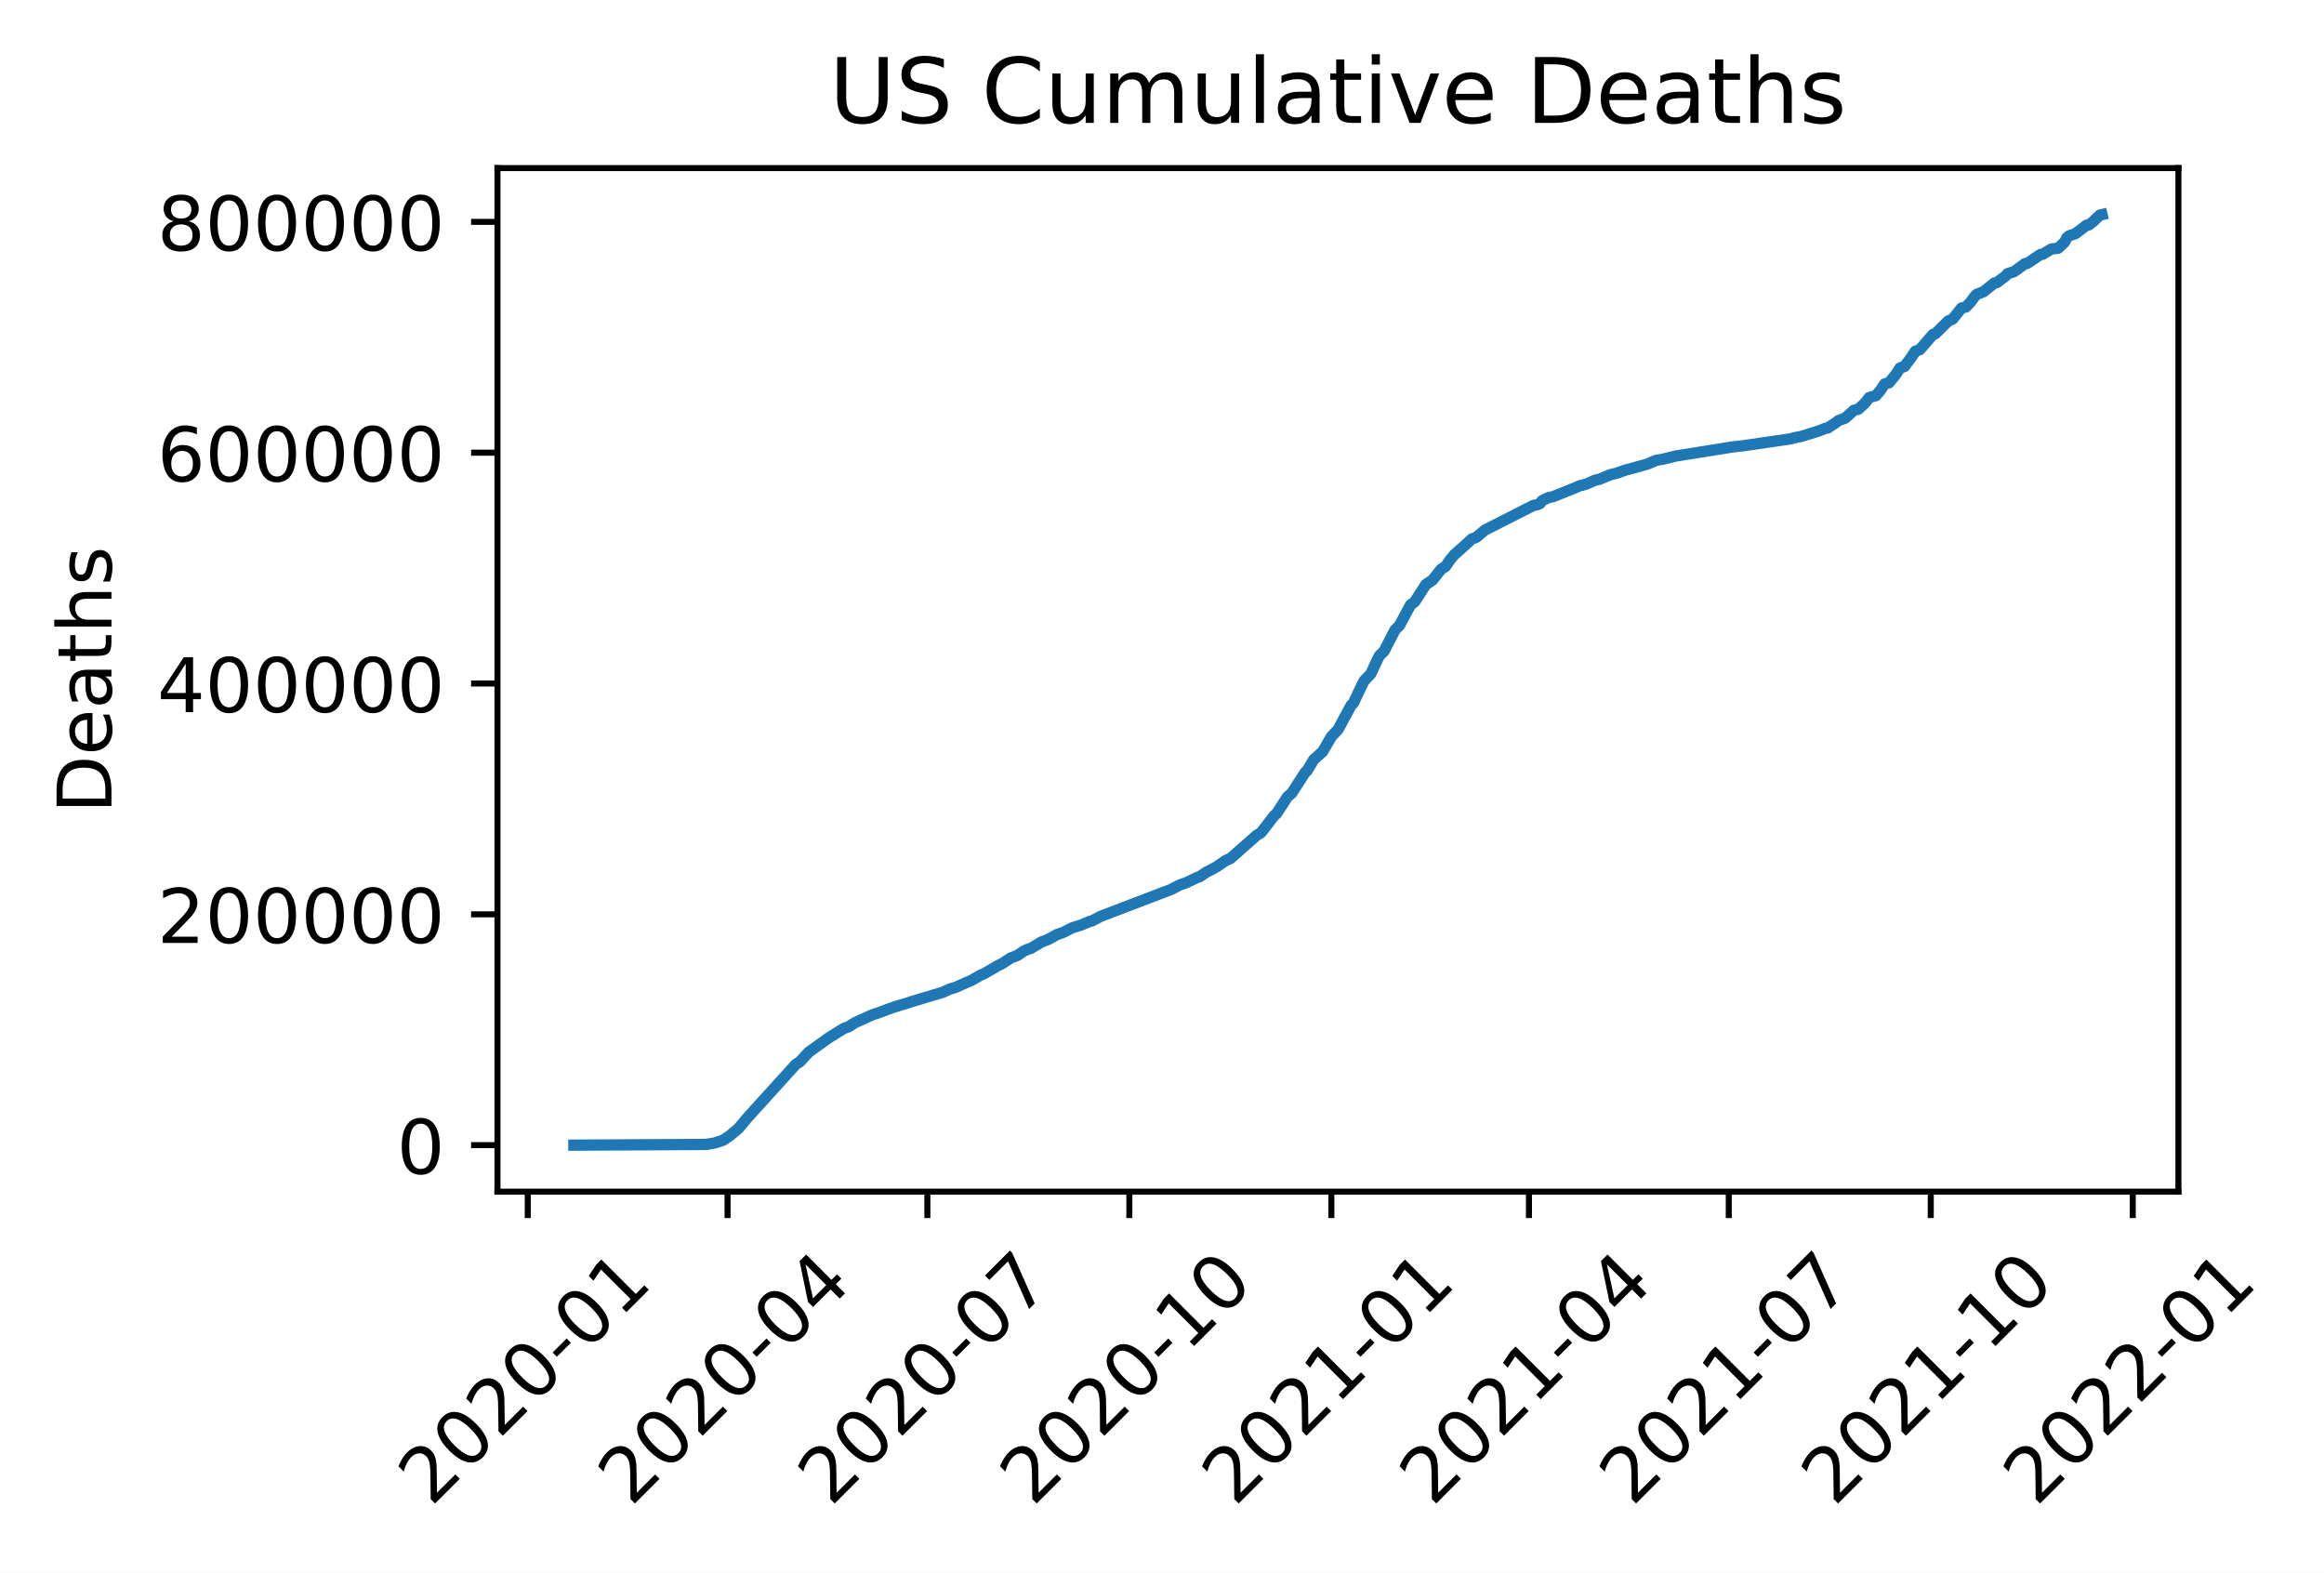
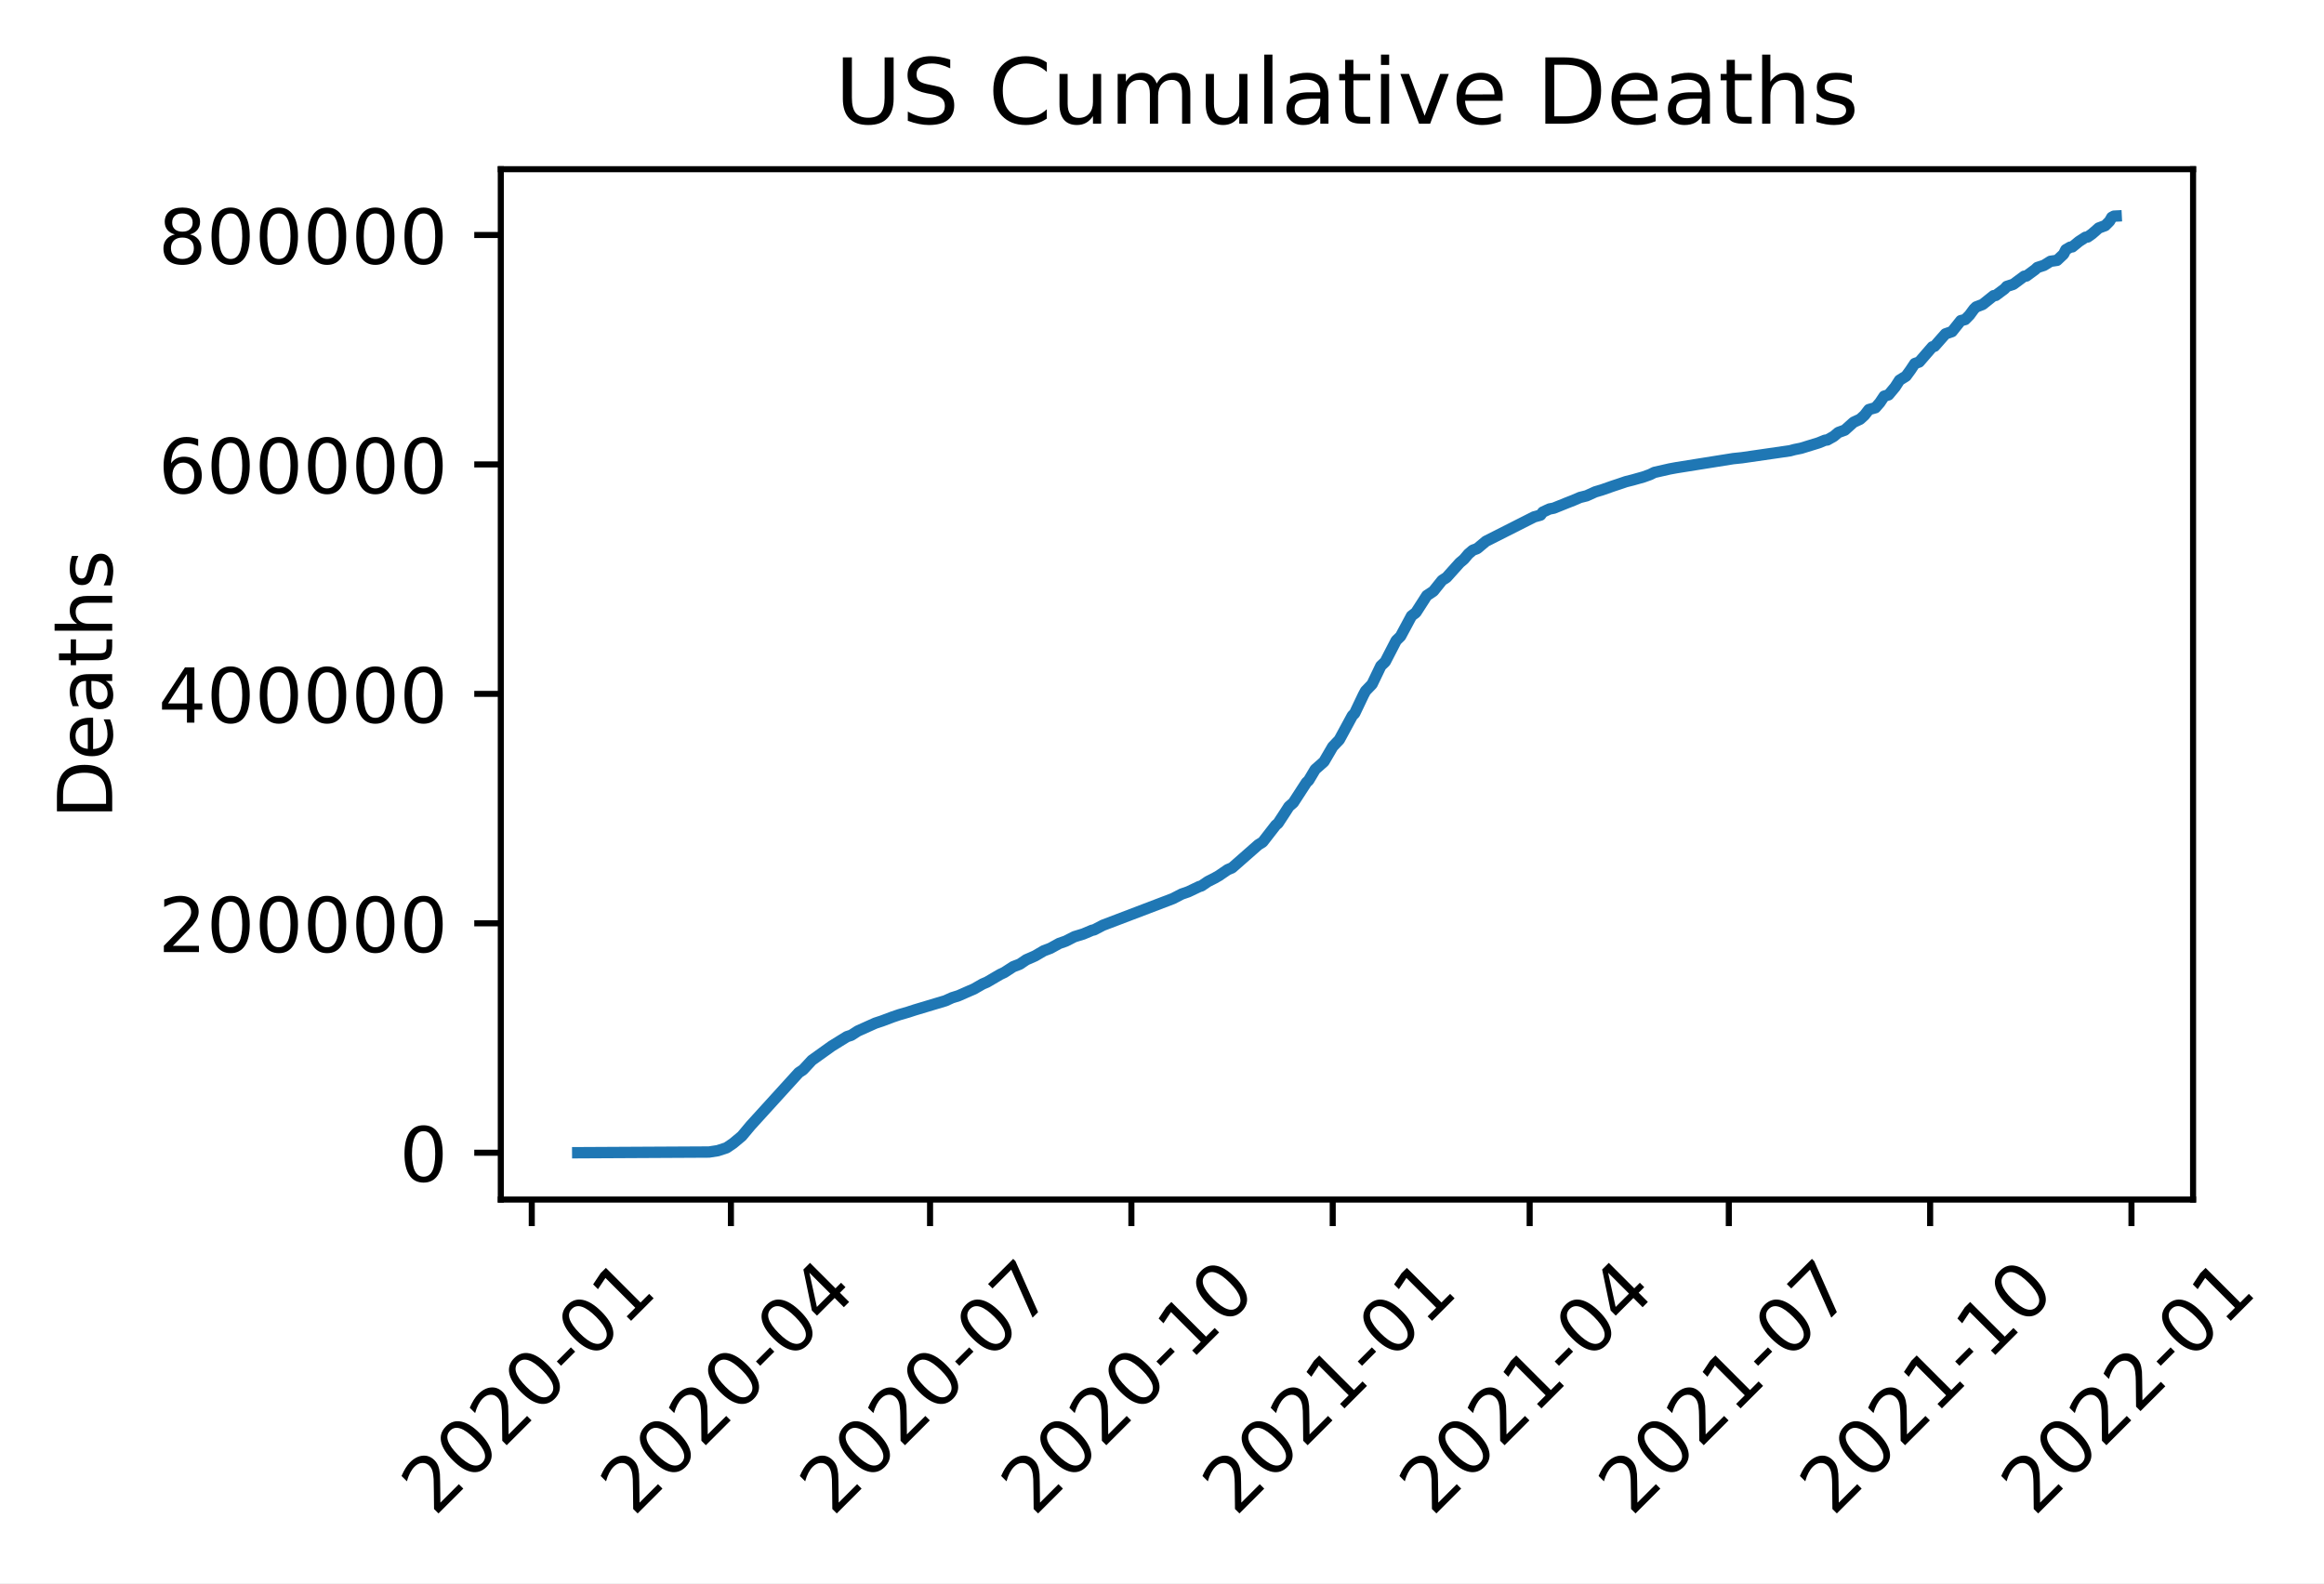
- <svg xmlns="http://www.w3.org/2000/svg" xmlns:xlink="http://www.w3.org/1999/xlink" height="208.807pt" version="1.1" viewBox="0 0 308.583 208.807" width="308.583pt">
+ <svg xmlns="http://www.w3.org/2000/svg" xmlns:xlink="http://www.w3.org/1999/xlink" height="208.807pt" version="1.1" viewBox="0 0 306.522 208.807" width="306.522pt">
  <defs>
    <style type="text/css">
*{stroke-linecap:butt;stroke-linejoin:round;}
  </style>
  </defs>
  <g id="figure_1">
    <g id="patch_1">
-       <path d="M 0 208.807  L 308.583 208.807  L 308.583 0  L 0 0  z " style="fill:#ffffff;" />
+       <path d="M 0 208.807  L 306.522 208.807  L 306.522 0  L 0 0  z " style="fill:#ffffff;" />
    </g>
    <g id="axes_1">
      <g id="patch_2">
        <path d="M 66.053 158.218  L 289.253 158.218  L 289.253 22.318  L 66.053 22.318  z " style="fill:#ffffff;" />
      </g>
      <g id="matplotlib.axis_1">
        <g id="xtick_1">
          <g id="line2d_1">
            <defs>
-               <path d="M 0 0  L 0 3.5  " id="mebdb336a98" style="stroke:#000000;stroke-width:0.8;" />
-             </defs>
-             <g>
-               <use style="stroke:#000000;stroke-width:0.8;" x="70.076" xlink:href="#mebdb336a98" y="158.218" />
+               <path d="M 0 0  L 0 3.5  " id="mbe4e0bd106" style="stroke:#000000;stroke-width:0.8;" />
+             </defs>
+             <g>
+               <use style="stroke:#000000;stroke-width:0.8;" x="70.137" xlink:href="#mbe4e0bd106" y="158.218" />
            </g>
          </g>
          <g id="text_1">
            <defs>
              <path d="M 19.188 8.297  L 53.609 8.297  L 53.609 0  L 7.328 0  L 7.328 8.297  Q 12.938 14.109 22.625 23.891  Q 32.328 33.688 34.812 36.531  Q 39.547 41.844 41.422 45.531  Q 43.312 49.219 43.312 52.781  Q 43.312 58.594 39.234 62.25  Q 35.156 65.922 28.609 65.922  Q 23.969 65.922 18.812 64.312  Q 13.672 62.703 7.812 59.422  L 7.812 69.391  Q 13.766 71.781 18.938 73  Q 24.125 74.219 28.422 74.219  Q 39.75 74.219 46.484 68.547  Q 53.219 62.891 53.219 53.422  Q 53.219 48.922 51.531 44.891  Q 49.859 40.875 45.406 35.406  Q 44.188 33.984 37.641 27.219  Q 31.109 20.453 19.188 8.297  z " id="DejaVuSans-50" />
              <path d="M 31.781 66.406  Q 24.172 66.406 20.328 58.906  Q 16.5 51.422 16.5 36.375  Q 16.5 21.391 20.328 13.891  Q 24.172 6.391 31.781 6.391  Q 39.453 6.391 43.281 13.891  Q 47.125 21.391 47.125 36.375  Q 47.125 51.422 43.281 58.906  Q 39.453 66.406 31.781 66.406  z M 31.781 74.219  Q 44.047 74.219 50.516 64.516  Q 56.984 54.828 56.984 36.375  Q 56.984 17.969 50.516 8.266  Q 44.047 -1.422 31.781 -1.422  Q 19.531 -1.422 13.062 8.266  Q 6.594 17.969 6.594 36.375  Q 6.594 54.828 13.062 64.516  Q 19.531 74.219 31.781 74.219  z " id="DejaVuSans-48" />
              <path d="M 4.891 31.391  L 31.203 31.391  L 31.203 23.391  L 4.891 23.391  z " id="DejaVuSans-45" />
              <path d="M 12.406 8.297  L 28.516 8.297  L 28.516 63.922  L 10.984 60.406  L 10.984 69.391  L 28.422 72.906  L 38.281 72.906  L 38.281 8.297  L 54.391 8.297  L 54.391 0  L 12.406 0  z " id="DejaVuSans-49" />
            </defs>
-             <g transform="translate(57.25504 200.1359)rotate(-45)scale(0.1 -0.1)">
+             <g transform="translate(57.316 200.1359)rotate(-45)scale(0.1 -0.1)">
              <use xlink:href="#DejaVuSans-50" />
              <use x="63.623" xlink:href="#DejaVuSans-48" />
              <use x="127.246" xlink:href="#DejaVuSans-50" />
              <use x="190.869" xlink:href="#DejaVuSans-48" />
              <use x="254.492" xlink:href="#DejaVuSans-45" />
              <use x="290.576" xlink:href="#DejaVuSans-48" />
              <use x="354.199" xlink:href="#DejaVuSans-49" />
            </g>
          </g>
        </g>
        <g id="xtick_2">
          <g id="line2d_2">
            <g>
-               <use style="stroke:#000000;stroke-width:0.8;" x="96.606" xlink:href="#mebdb336a98" y="158.218" />
+               <use style="stroke:#000000;stroke-width:0.8;" x="96.403" xlink:href="#mbe4e0bd106" y="158.218" />
            </g>
          </g>
          <g id="text_2">
            <defs>
              <path d="M 37.797 64.312  L 12.891 25.391  L 37.797 25.391  z M 35.203 72.906  L 47.609 72.906  L 47.609 25.391  L 58.016 25.391  L 58.016 17.188  L 47.609 17.188  L 47.609 0  L 37.797 0  L 37.797 17.188  L 4.891 17.188  L 4.891 26.703  z " id="DejaVuSans-52" />
            </defs>
-             <g transform="translate(83.78482 200.1359)rotate(-45)scale(0.1 -0.1)">
+             <g transform="translate(83.58162 200.1359)rotate(-45)scale(0.1 -0.1)">
              <use xlink:href="#DejaVuSans-50" />
              <use x="63.623" xlink:href="#DejaVuSans-48" />
              <use x="127.246" xlink:href="#DejaVuSans-50" />
              <use x="190.869" xlink:href="#DejaVuSans-48" />
              <use x="254.492" xlink:href="#DejaVuSans-45" />
              <use x="290.576" xlink:href="#DejaVuSans-48" />
              <use x="354.199" xlink:href="#DejaVuSans-52" />
            </g>
          </g>
        </g>
        <g id="xtick_3">
          <g id="line2d_3">
            <g>
-               <use style="stroke:#000000;stroke-width:0.8;" x="123.136" xlink:href="#mebdb336a98" y="158.218" />
+               <use style="stroke:#000000;stroke-width:0.8;" x="122.669" xlink:href="#mbe4e0bd106" y="158.218" />
            </g>
          </g>
          <g id="text_3">
            <defs>
              <path d="M 8.203 72.906  L 55.078 72.906  L 55.078 68.703  L 28.609 0  L 18.312 0  L 43.219 64.594  L 8.203 64.594  z " id="DejaVuSans-55" />
            </defs>
-             <g transform="translate(110.3146 200.1359)rotate(-45)scale(0.1 -0.1)">
+             <g transform="translate(109.8472 200.1359)rotate(-45)scale(0.1 -0.1)">
              <use xlink:href="#DejaVuSans-50" />
              <use x="63.623" xlink:href="#DejaVuSans-48" />
              <use x="127.246" xlink:href="#DejaVuSans-50" />
              <use x="190.869" xlink:href="#DejaVuSans-48" />
              <use x="254.492" xlink:href="#DejaVuSans-45" />
              <use x="290.576" xlink:href="#DejaVuSans-48" />
              <use x="354.199" xlink:href="#DejaVuSans-55" />
            </g>
          </g>
        </g>
        <g id="xtick_4">
          <g id="line2d_4">
            <g>
-               <use style="stroke:#000000;stroke-width:0.8;" x="149.957" xlink:href="#mebdb336a98" y="158.218" />
+               <use style="stroke:#000000;stroke-width:0.8;" x="149.223" xlink:href="#mbe4e0bd106" y="158.218" />
            </g>
          </g>
          <g id="text_4">
-             <g transform="translate(137.1359 200.1359)rotate(-45)scale(0.1 -0.1)">
+             <g transform="translate(136.4015 200.1359)rotate(-45)scale(0.1 -0.1)">
              <use xlink:href="#DejaVuSans-50" />
              <use x="63.623" xlink:href="#DejaVuSans-48" />
              <use x="127.246" xlink:href="#DejaVuSans-50" />
              <use x="190.869" xlink:href="#DejaVuSans-48" />
              <use x="254.492" xlink:href="#DejaVuSans-45" />
              <use x="290.576" xlink:href="#DejaVuSans-49" />
              <use x="354.199" xlink:href="#DejaVuSans-48" />
            </g>
          </g>
        </g>
        <g id="xtick_5">
          <g id="line2d_5">
            <g>
-               <use style="stroke:#000000;stroke-width:0.8;" x="176.779" xlink:href="#mebdb336a98" y="158.218" />
+               <use style="stroke:#000000;stroke-width:0.8;" x="175.777" xlink:href="#mbe4e0bd106" y="158.218" />
            </g>
          </g>
          <g id="text_5">
-             <g transform="translate(163.9572 200.1359)rotate(-45)scale(0.1 -0.1)">
+             <g transform="translate(162.9557 200.1359)rotate(-45)scale(0.1 -0.1)">
              <use xlink:href="#DejaVuSans-50" />
              <use x="63.623" xlink:href="#DejaVuSans-48" />
              <use x="127.246" xlink:href="#DejaVuSans-50" />
              <use x="190.869" xlink:href="#DejaVuSans-49" />
              <use x="254.492" xlink:href="#DejaVuSans-45" />
              <use x="290.576" xlink:href="#DejaVuSans-48" />
              <use x="354.199" xlink:href="#DejaVuSans-49" />
            </g>
          </g>
        </g>
        <g id="xtick_6">
          <g id="line2d_6">
            <g>
-               <use style="stroke:#000000;stroke-width:0.8;" x="203.017" xlink:href="#mebdb336a98" y="158.218" />
+               <use style="stroke:#000000;stroke-width:0.8;" x="201.754" xlink:href="#mbe4e0bd106" y="158.218" />
            </g>
          </g>
          <g id="text_6">
-             <g transform="translate(190.1955 200.1359)rotate(-45)scale(0.1 -0.1)">
+             <g transform="translate(188.9327 200.1359)rotate(-45)scale(0.1 -0.1)">
              <use xlink:href="#DejaVuSans-50" />
              <use x="63.623" xlink:href="#DejaVuSans-48" />
              <use x="127.246" xlink:href="#DejaVuSans-50" />
              <use x="190.869" xlink:href="#DejaVuSans-49" />
              <use x="254.492" xlink:href="#DejaVuSans-45" />
              <use x="290.576" xlink:href="#DejaVuSans-48" />
              <use x="354.199" xlink:href="#DejaVuSans-52" />
            </g>
          </g>
        </g>
        <g id="xtick_7">
          <g id="line2d_7">
            <g>
-               <use style="stroke:#000000;stroke-width:0.8;" x="229.547" xlink:href="#mebdb336a98" y="158.218" />
+               <use style="stroke:#000000;stroke-width:0.8;" x="228.02" xlink:href="#mbe4e0bd106" y="158.218" />
            </g>
          </g>
          <g id="text_7">
-             <g transform="translate(216.7253 200.1359)rotate(-45)scale(0.1 -0.1)">
+             <g transform="translate(215.1983 200.1359)rotate(-45)scale(0.1 -0.1)">
              <use xlink:href="#DejaVuSans-50" />
              <use x="63.623" xlink:href="#DejaVuSans-48" />
              <use x="127.246" xlink:href="#DejaVuSans-50" />
              <use x="190.869" xlink:href="#DejaVuSans-49" />
              <use x="254.492" xlink:href="#DejaVuSans-45" />
              <use x="290.576" xlink:href="#DejaVuSans-48" />
              <use x="354.199" xlink:href="#DejaVuSans-55" />
            </g>
          </g>
        </g>
        <g id="xtick_8">
          <g id="line2d_8">
            <g>
-               <use style="stroke:#000000;stroke-width:0.8;" x="256.368" xlink:href="#mebdb336a98" y="158.218" />
+               <use style="stroke:#000000;stroke-width:0.8;" x="254.574" xlink:href="#mbe4e0bd106" y="158.218" />
            </g>
          </g>
          <g id="text_8">
-             <g transform="translate(243.5466 200.1359)rotate(-45)scale(0.1 -0.1)">
+             <g transform="translate(241.7526 200.1359)rotate(-45)scale(0.1 -0.1)">
              <use xlink:href="#DejaVuSans-50" />
              <use x="63.623" xlink:href="#DejaVuSans-48" />
              <use x="127.246" xlink:href="#DejaVuSans-50" />
              <use x="190.869" xlink:href="#DejaVuSans-49" />
              <use x="254.492" xlink:href="#DejaVuSans-45" />
              <use x="290.576" xlink:href="#DejaVuSans-49" />
              <use x="354.199" xlink:href="#DejaVuSans-48" />
            </g>
          </g>
        </g>
        <g id="xtick_9">
          <g id="line2d_9">
            <g>
-               <use style="stroke:#000000;stroke-width:0.8;" x="283.189" xlink:href="#mebdb336a98" y="158.218" />
+               <use style="stroke:#000000;stroke-width:0.8;" x="281.128" xlink:href="#mbe4e0bd106" y="158.218" />
            </g>
          </g>
          <g id="text_9">
-             <g transform="translate(270.3679 200.1359)rotate(-45)scale(0.1 -0.1)">
+             <g transform="translate(268.3068 200.1359)rotate(-45)scale(0.1 -0.1)">
              <use xlink:href="#DejaVuSans-50" />
              <use x="63.623" xlink:href="#DejaVuSans-48" />
              <use x="127.246" xlink:href="#DejaVuSans-50" />
              <use x="190.869" xlink:href="#DejaVuSans-50" />
              <use x="254.492" xlink:href="#DejaVuSans-45" />
              <use x="290.576" xlink:href="#DejaVuSans-48" />
              <use x="354.199" xlink:href="#DejaVuSans-49" />
            </g>
          </g>
        </g>
      </g>
      <g id="matplotlib.axis_2">
        <g id="ytick_1">
          <g id="line2d_10">
            <defs>
-               <path d="M 0 0  L -3.5 0  " id="mf134a1a34e" style="stroke:#000000;stroke-width:0.8;" />
-             </defs>
-             <g>
-               <use style="stroke:#000000;stroke-width:0.8;" x="66.053" xlink:href="#mf134a1a34e" y="152.041" />
+               <path d="M 0 0  L -3.5 0  " id="m2cb1193e75" style="stroke:#000000;stroke-width:0.8;" />
+             </defs>
+             <g>
+               <use style="stroke:#000000;stroke-width:0.8;" x="66.053" xlink:href="#m2cb1193e75" y="152.041" />
            </g>
          </g>
          <g id="text_10">
            <g transform="translate(52.69062 155.8402)scale(0.1 -0.1)">
              <use xlink:href="#DejaVuSans-48" />
            </g>
          </g>
        </g>
        <g id="ytick_2">
          <g id="line2d_11">
            <g>
-               <use style="stroke:#000000;stroke-width:0.8;" x="66.053" xlink:href="#mf134a1a34e" y="121.395" />
+               <use style="stroke:#000000;stroke-width:0.8;" x="66.053" xlink:href="#m2cb1193e75" y="121.78" />
            </g>
          </g>
          <g id="text_11">
-             <g transform="translate(20.87813 125.1941)scale(0.1 -0.1)">
+             <g transform="translate(20.87813 125.5792)scale(0.1 -0.1)">
              <use xlink:href="#DejaVuSans-50" />
              <use x="63.623" xlink:href="#DejaVuSans-48" />
              <use x="127.246" xlink:href="#DejaVuSans-48" />
              <use x="190.869" xlink:href="#DejaVuSans-48" />
              <use x="254.492" xlink:href="#DejaVuSans-48" />
              <use x="318.115" xlink:href="#DejaVuSans-48" />
            </g>
          </g>
        </g>
        <g id="ytick_3">
          <g id="line2d_12">
            <g>
-               <use style="stroke:#000000;stroke-width:0.8;" x="66.053" xlink:href="#mf134a1a34e" y="90.749" />
+               <use style="stroke:#000000;stroke-width:0.8;" x="66.053" xlink:href="#m2cb1193e75" y="91.519" />
            </g>
          </g>
          <g id="text_12">
-             <g transform="translate(20.87813 94.54803)scale(0.1 -0.1)">
+             <g transform="translate(20.87813 95.31818)scale(0.1 -0.1)">
              <use xlink:href="#DejaVuSans-52" />
              <use x="63.623" xlink:href="#DejaVuSans-48" />
              <use x="127.246" xlink:href="#DejaVuSans-48" />
              <use x="190.869" xlink:href="#DejaVuSans-48" />
              <use x="254.492" xlink:href="#DejaVuSans-48" />
              <use x="318.115" xlink:href="#DejaVuSans-48" />
            </g>
          </g>
        </g>
        <g id="ytick_4">
          <g id="line2d_13">
            <g>
-               <use style="stroke:#000000;stroke-width:0.8;" x="66.053" xlink:href="#mf134a1a34e" y="60.103" />
+               <use style="stroke:#000000;stroke-width:0.8;" x="66.053" xlink:href="#m2cb1193e75" y="61.258" />
            </g>
          </g>
          <g id="text_13">
            <defs>
              <path d="M 33.016 40.375  Q 26.375 40.375 22.484 35.828  Q 18.609 31.297 18.609 23.391  Q 18.609 15.531 22.484 10.953  Q 26.375 6.391 33.016 6.391  Q 39.656 6.391 43.531 10.953  Q 47.406 15.531 47.406 23.391  Q 47.406 31.297 43.531 35.828  Q 39.656 40.375 33.016 40.375  z M 52.594 71.297  L 52.594 62.312  Q 48.875 64.062 45.094 64.984  Q 41.312 65.922 37.594 65.922  Q 27.828 65.922 22.672 59.328  Q 17.531 52.734 16.797 39.406  Q 19.672 43.656 24.016 45.922  Q 28.375 48.188 33.594 48.188  Q 44.578 48.188 50.953 41.516  Q 57.328 34.859 57.328 23.391  Q 57.328 12.156 50.688 5.359  Q 44.047 -1.422 33.016 -1.422  Q 20.359 -1.422 13.672 8.266  Q 6.984 17.969 6.984 36.375  Q 6.984 53.656 15.188 63.938  Q 23.391 74.219 37.203 74.219  Q 40.922 74.219 44.703 73.484  Q 48.484 72.75 52.594 71.297  z " id="DejaVuSans-54" />
            </defs>
-             <g transform="translate(20.87813 63.90193)scale(0.1 -0.1)">
+             <g transform="translate(20.87813 65.05716)scale(0.1 -0.1)">
              <use xlink:href="#DejaVuSans-54" />
              <use x="63.623" xlink:href="#DejaVuSans-48" />
              <use x="127.246" xlink:href="#DejaVuSans-48" />
              <use x="190.869" xlink:href="#DejaVuSans-48" />
              <use x="254.492" xlink:href="#DejaVuSans-48" />
              <use x="318.115" xlink:href="#DejaVuSans-48" />
            </g>
          </g>
        </g>
        <g id="ytick_5">
          <g id="line2d_14">
            <g>
-               <use style="stroke:#000000;stroke-width:0.8;" x="66.053" xlink:href="#mf134a1a34e" y="29.457" />
+               <use style="stroke:#000000;stroke-width:0.8;" x="66.053" xlink:href="#m2cb1193e75" y="30.997" />
            </g>
          </g>
          <g id="text_14">
            <defs>
              <path d="M 31.781 34.625  Q 24.75 34.625 20.719 30.859  Q 16.703 27.094 16.703 20.516  Q 16.703 13.922 20.719 10.156  Q 24.75 6.391 31.781 6.391  Q 38.812 6.391 42.859 10.172  Q 46.922 13.969 46.922 20.516  Q 46.922 27.094 42.891 30.859  Q 38.875 34.625 31.781 34.625  z M 21.922 38.812  Q 15.578 40.375 12.031 44.719  Q 8.5 49.078 8.5 55.328  Q 8.5 64.062 14.719 69.141  Q 20.953 74.219 31.781 74.219  Q 42.672 74.219 48.875 69.141  Q 55.078 64.062 55.078 55.328  Q 55.078 49.078 51.531 44.719  Q 48 40.375 41.703 38.812  Q 48.828 37.156 52.797 32.312  Q 56.781 27.484 56.781 20.516  Q 56.781 9.906 50.312 4.234  Q 43.844 -1.422 31.781 -1.422  Q 19.734 -1.422 13.25 4.234  Q 6.781 9.906 6.781 20.516  Q 6.781 27.484 10.781 32.312  Q 14.797 37.156 21.922 38.812  z M 18.312 54.391  Q 18.312 48.734 21.844 45.562  Q 25.391 42.391 31.781 42.391  Q 38.141 42.391 41.719 45.562  Q 45.312 48.734 45.312 54.391  Q 45.312 60.062 41.719 63.234  Q 38.141 66.406 31.781 66.406  Q 25.391 66.406 21.844 63.234  Q 18.312 60.062 18.312 54.391  z " id="DejaVuSans-56" />
            </defs>
-             <g transform="translate(20.87813 33.25583)scale(0.1 -0.1)">
+             <g transform="translate(20.87813 34.79614)scale(0.1 -0.1)">
              <use xlink:href="#DejaVuSans-56" />
              <use x="63.623" xlink:href="#DejaVuSans-48" />
              <use x="127.246" xlink:href="#DejaVuSans-48" />
              <use x="190.869" xlink:href="#DejaVuSans-48" />
              <use x="254.492" xlink:href="#DejaVuSans-48" />
              <use x="318.115" xlink:href="#DejaVuSans-48" />
            </g>
          </g>
        </g>
        <g id="text_15">
          <defs>
            <path d="M 19.672 64.797  L 19.672 8.109  L 31.594 8.109  Q 46.688 8.109 53.688 14.938  Q 60.688 21.781 60.688 36.531  Q 60.688 51.172 53.688 57.984  Q 46.688 64.797 31.594 64.797  z M 9.812 72.906  L 30.078 72.906  Q 51.266 72.906 61.172 64.094  Q 71.094 55.281 71.094 36.531  Q 71.094 17.672 61.125 8.828  Q 51.172 0 30.078 0  L 9.812 0  z " id="DejaVuSans-68" />
            <path d="M 56.203 29.594  L 56.203 25.203  L 14.891 25.203  Q 15.484 15.922 20.484 11.062  Q 25.484 6.203 34.422 6.203  Q 39.594 6.203 44.453 7.469  Q 49.312 8.734 54.109 11.281  L 54.109 2.781  Q 49.266 0.734 44.188 -0.344  Q 39.109 -1.422 33.891 -1.422  Q 20.797 -1.422 13.156 6.188  Q 5.516 13.812 5.516 26.812  Q 5.516 40.234 12.766 48.109  Q 20.016 56 32.328 56  Q 43.359 56 49.781 48.891  Q 56.203 41.797 56.203 29.594  z M 47.219 32.234  Q 47.125 39.594 43.094 43.984  Q 39.062 48.391 32.422 48.391  Q 24.906 48.391 20.391 44.141  Q 15.875 39.891 15.188 32.172  z " id="DejaVuSans-101" />
            <path d="M 34.281 27.484  Q 23.391 27.484 19.188 25  Q 14.984 22.516 14.984 16.5  Q 14.984 11.719 18.141 8.906  Q 21.297 6.109 26.703 6.109  Q 34.188 6.109 38.703 11.406  Q 43.219 16.703 43.219 25.484  L 43.219 27.484  z M 52.203 31.203  L 52.203 0  L 43.219 0  L 43.219 8.297  Q 40.141 3.328 35.547 0.953  Q 30.953 -1.422 24.312 -1.422  Q 15.922 -1.422 10.953 3.297  Q 6 8.016 6 15.922  Q 6 25.141 12.172 29.828  Q 18.359 34.516 30.609 34.516  L 43.219 34.516  L 43.219 35.406  Q 43.219 41.609 39.141 45  Q 35.062 48.391 27.688 48.391  Q 23 48.391 18.547 47.266  Q 14.109 46.141 10.016 43.891  L 10.016 52.203  Q 14.938 54.109 19.578 55.047  Q 24.219 56 28.609 56  Q 40.484 56 46.344 49.844  Q 52.203 43.703 52.203 31.203  z " id="DejaVuSans-97" />
            <path d="M 18.312 70.219  L 18.312 54.688  L 36.812 54.688  L 36.812 47.703  L 18.312 47.703  L 18.312 18.016  Q 18.312 11.328 20.141 9.422  Q 21.969 7.516 27.594 7.516  L 36.812 7.516  L 36.812 0  L 27.594 0  Q 17.188 0 13.234 3.875  Q 9.281 7.766 9.281 18.016  L 9.281 47.703  L 2.688 47.703  L 2.688 54.688  L 9.281 54.688  L 9.281 70.219  z " id="DejaVuSans-116" />
            <path d="M 54.891 33.016  L 54.891 0  L 45.906 0  L 45.906 32.719  Q 45.906 40.484 42.875 44.328  Q 39.844 48.188 33.797 48.188  Q 26.516 48.188 22.312 43.547  Q 18.109 38.922 18.109 30.906  L 18.109 0  L 9.078 0  L 9.078 75.984  L 18.109 75.984  L 18.109 46.188  Q 21.344 51.125 25.703 53.562  Q 30.078 56 35.797 56  Q 45.219 56 50.047 50.172  Q 54.891 44.344 54.891 33.016  z " id="DejaVuSans-104" />
            <path d="M 44.281 53.078  L 44.281 44.578  Q 40.484 46.531 36.375 47.5  Q 32.281 48.484 27.875 48.484  Q 21.188 48.484 17.844 46.438  Q 14.5 44.391 14.5 40.281  Q 14.5 37.156 16.891 35.375  Q 19.281 33.594 26.516 31.984  L 29.594 31.297  Q 39.156 29.25 43.188 25.516  Q 47.219 21.781 47.219 15.094  Q 47.219 7.469 41.188 3.016  Q 35.156 -1.422 24.609 -1.422  Q 20.219 -1.422 15.453 -0.562  Q 10.688 0.297 5.422 2  L 5.422 11.281  Q 10.406 8.688 15.234 7.391  Q 20.062 6.109 24.812 6.109  Q 31.156 6.109 34.562 8.281  Q 37.984 10.453 37.984 14.406  Q 37.984 18.062 35.516 20.016  Q 33.062 21.969 24.703 23.781  L 21.578 24.516  Q 13.234 26.266 9.516 29.906  Q 5.812 33.547 5.812 39.891  Q 5.812 47.609 11.281 51.797  Q 16.75 56 26.812 56  Q 31.781 56 36.172 55.266  Q 40.578 54.547 44.281 53.078  z " id="DejaVuSans-115" />
          </defs>
          <g transform="translate(14.79844 107.9923)rotate(-90)scale(0.1 -0.1)">
            <use xlink:href="#DejaVuSans-68" />
            <use x="77.002" xlink:href="#DejaVuSans-101" />
            <use x="138.525" xlink:href="#DejaVuSans-97" />
            <use x="199.805" xlink:href="#DejaVuSans-116" />
            <use x="239.014" xlink:href="#DejaVuSans-104" />
            <use x="302.393" xlink:href="#DejaVuSans-115" />
          </g>
        </g>
      </g>
      <g id="line2d_15">
-         <path clip-path="url(#p93804c38f4)" d="M 76.199 152.041  L 93.691 151.949  L 94.857 151.768  L 96.023 151.385  L 96.898 150.793  L 98.064 149.816  L 99.23 148.417  L 105.644 141.345  L 106.227 140.952  L 107.393 139.692  L 110.017 137.807  L 112.058 136.539  L 112.641 136.347  L 113.515 135.783  L 115.847 134.732  L 116.722 134.444  L 118.18 133.895  L 119.054 133.598  L 120.221 133.259  L 121.095 132.972  L 125.177 131.745  L 126.051 131.346  L 126.926 131.07  L 128.384 130.426  L 128.967 130.177  L 130.133 129.507  L 130.716 129.257  L 132.465 128.228  L 133.048 127.95  L 134.214 127.189  L 135.089 126.854  L 135.963 126.263  L 136.547 126.009  L 136.838 125.937  L 138.296 125.064  L 139.17 124.732  L 140.337 124.086  L 141.211 123.779  L 142.377 123.184  L 143.543 122.826  L 144.71 122.331  L 145.001 122.267  L 146.167 121.656  L 155.496 118.093  L 156.663 117.489  L 157.537 117.184  L 158.995 116.489  L 159.286 116.403  L 160.161 115.809  L 161.036 115.365  L 161.619 115.032  L 162.785 114.232  L 163.368 113.987  L 166.866 110.904  L 167.449 110.542  L 169.199 108.281  L 169.49 108.042  L 170.365 106.701  L 170.948 105.795  L 171.531 105.288  L 173.28 102.586  L 173.572 102.311  L 174.446 100.84  L 175.612 99.808  L 176.779 97.805  L 177.362 97.187  L 177.653 96.884  L 179.402 93.65  L 179.694 93.368  L 180.86 90.915  L 181.152 90.367  L 182.026 89.454  L 182.901 87.561  L 183.192 87.016  L 183.775 86.46  L 185.233 83.631  L 185.816 83.059  L 187.274 80.34  L 187.857 79.891  L 189.315 77.617  L 190.189 77.036  L 191.355 75.577  L 191.938 75.205  L 192.521 74.356  L 193.105 73.654  L 194.562 72.357  L 195.437 71.559  L 196.02 71.342  L 197.186 70.368  L 203.6 67.113  L 204.183 66.996  L 204.474 66.864  L 204.766 66.467  L 205.641 66.056  L 206.224 65.943  L 207.973 65.236  L 208.847 64.893  L 209.722 64.514  L 210.597 64.293  L 211.763 63.766  L 212.346 63.644  L 213.804 63.03  L 214.678 62.825  L 215.844 62.403  L 216.719 62.183  L 218.177 61.773  L 218.76 61.607  L 219.926 61.113  L 220.8 60.967  L 222.55 60.541  L 230.13 59.329  L 231.296 59.207  L 237.71 58.275  L 238.293 58.118  L 239.167 57.941  L 241.5 57.22  L 242.374 56.864  L 242.666 56.837  L 243.832 56.065  L 244.123 55.839  L 244.998 55.518  L 245.873 54.732  L 246.164 54.468  L 246.747 54.331  L 247.622 53.528  L 248.205 52.774  L 249.079 52.533  L 249.663 51.857  L 250.246 50.981  L 250.829 50.815  L 251.703 49.759  L 252.286 48.854  L 252.869 48.664  L 253.744 47.507  L 254.327 46.625  L 254.91 46.431  L 256.659 44.406  L 256.951 44.333  L 258.7 42.609  L 259.283 42.361  L 260.449 40.899  L 261.032 40.761  L 261.616 40.157  L 262.199 39.362  L 262.49 39.072  L 263.365 38.737  L 264.822 37.572  L 265.114 37.538  L 266.28 36.664  L 266.572 36.34  L 267.446 36.057  L 268.904 34.988  L 269.195 34.962  L 270.945 33.781  L 271.236 33.76  L 272.402 33.051  L 273.277 32.958  L 274.152 32.135  L 274.443 31.552  L 274.735 31.318  L 275.609 31.003  L 277.067 29.889  L 277.358 29.863  L 277.942 29.404  L 278.816 28.564  L 279.108 28.495  L 279.108 28.495  " style="fill:none;stroke:#1f77b4;stroke-linecap:square;stroke-width:1.5;" />
+         <path clip-path="url(#pa1c3a09c41)" d="M 76.199 152.041  L 93.517 151.95  L 94.671 151.771  L 95.826 151.393  L 96.692 150.808  L 97.846 149.844  L 99.001 148.463  L 105.351 141.479  L 105.928 141.092  L 107.082 139.847  L 109.68 137.986  L 111.7 136.734  L 112.278 136.545  L 113.144 135.987  L 115.453 134.95  L 116.319 134.665  L 117.762 134.123  L 118.628 133.83  L 119.782 133.495  L 120.648 133.212  L 124.689 132  L 125.555 131.606  L 126.421 131.333  L 127.864 130.698  L 128.441 130.452  L 129.596 129.79  L 130.173 129.543  L 131.905 128.528  L 132.482 128.253  L 133.637 127.502  L 134.502 127.171  L 135.368 126.586  L 135.946 126.336  L 136.523 126.08  L 137.677 125.403  L 138.543 125.075  L 139.698 124.437  L 140.564 124.134  L 141.718 123.546  L 142.873 123.193  L 144.027 122.705  L 144.316 122.641  L 145.471 122.038  L 154.707 118.52  L 155.861 117.923  L 156.727 117.622  L 158.17 116.935  L 158.459 116.851  L 159.325 116.264  L 160.191 115.826  L 160.768 115.497  L 161.923 114.707  L 162.5 114.465  L 165.963 111.421  L 166.541 111.063  L 168.273 108.831  L 168.561 108.595  L 169.427 107.271  L 170.004 106.376  L 170.582 105.876  L 172.313 103.207  L 172.602 102.936  L 173.468 101.483  L 174.622 100.464  L 175.777 98.487  L 176.354 97.876  L 176.643 97.577  L 178.375 94.383  L 178.663 94.106  L 179.818 91.683  L 180.107 91.142  L 180.972 90.24  L 182.127 87.833  L 182.704 87.284  L 184.147 84.491  L 184.725 83.926  L 186.168 81.241  L 186.745 80.798  L 188.188 78.552  L 189.054 77.979  L 190.209 76.538  L 190.786 76.171  L 192.518 74.241  L 193.095 73.749  L 193.672 73.063  L 194.25 72.571  L 194.827 72.357  L 195.981 71.394  L 202.331 68.18  L 203.197 67.934  L 203.486 67.542  L 204.352 67.137  L 204.929 67.025  L 206.661 66.327  L 207.527 65.988  L 208.393 65.614  L 209.258 65.396  L 210.413 64.875  L 211.279 64.617  L 212.722 64.112  L 213.588 63.825  L 214.454 63.53  L 215.32 63.312  L 216.763 62.907  L 217.629 62.595  L 218.206 62.309  L 220.227 61.85  L 221.092 61.691  L 228.597 60.493  L 229.751 60.374  L 236.101 59.454  L 236.679 59.297  L 237.544 59.123  L 239.854 58.412  L 240.719 58.059  L 241.008 58.031  L 241.874 57.541  L 242.451 57.048  L 243.317 56.731  L 244.183 55.954  L 244.472 55.694  L 245.338 55.292  L 245.915 54.766  L 246.492 54.021  L 247.358 53.775  L 247.935 53.115  L 248.513 52.251  L 249.09 52.08  L 249.956 51.044  L 250.533 50.15  L 251.399 49.606  L 251.976 48.819  L 252.553 47.949  L 253.131 47.747  L 254.862 45.749  L 255.151 45.674  L 256.017 44.691  L 256.594 44.038  L 257.46 43.737  L 258.615 42.293  L 259.192 42.145  L 259.769 41.558  L 260.347 40.772  L 260.635 40.486  L 261.501 40.154  L 262.944 38.999  L 263.233 38.964  L 264.387 38.101  L 264.676 37.78  L 265.542 37.499  L 266.985 36.43  L 267.274 36.402  L 268.428 35.554  L 268.717 35.282  L 269.583 35.001  L 270.449 34.464  L 271.315 34.336  L 272.18 33.519  L 272.469 32.936  L 273.046 32.6  L 273.335 32.559  L 274.201 31.852  L 275.067 31.29  L 275.355 31.254  L 275.933 30.844  L 276.51 30.341  L 276.799 30.078  L 277.665 29.756  L 278.242 29.171  L 278.53 28.663  L 278.819 28.51  L 279.108 28.495  L 279.108 28.495  " style="fill:none;stroke:#1f77b4;stroke-linecap:square;stroke-width:1.5;" />
      </g>
      <g id="patch_3">
        <path d="M 66.053 158.218  L 66.053 22.318  " style="fill:none;stroke:#000000;stroke-linecap:square;stroke-linejoin:miter;stroke-width:0.8;" />
      </g>
      <g id="patch_4">
        <path d="M 289.253 158.218  L 289.253 22.318  " style="fill:none;stroke:#000000;stroke-linecap:square;stroke-linejoin:miter;stroke-width:0.8;" />
      </g>
      <g id="patch_5">
        <path d="M 66.053 158.218  L 289.253 158.218  " style="fill:none;stroke:#000000;stroke-linecap:square;stroke-linejoin:miter;stroke-width:0.8;" />
      </g>
      <g id="patch_6">
        <path d="M 66.053 22.318  L 289.253 22.318  " style="fill:none;stroke:#000000;stroke-linecap:square;stroke-linejoin:miter;stroke-width:0.8;" />
      </g>
      <g id="text_16">
        <defs>
          <path d="M 8.688 72.906  L 18.609 72.906  L 18.609 28.609  Q 18.609 16.891 22.844 11.734  Q 27.094 6.594 36.625 6.594  Q 46.094 6.594 50.344 11.734  Q 54.594 16.891 54.594 28.609  L 54.594 72.906  L 64.5 72.906  L 64.5 27.391  Q 64.5 13.141 57.438 5.859  Q 50.391 -1.422 36.625 -1.422  Q 22.797 -1.422 15.734 5.859  Q 8.688 13.141 8.688 27.391  z " id="DejaVuSans-85" />
          <path d="M 53.516 70.516  L 53.516 60.891  Q 47.906 63.578 42.922 64.891  Q 37.938 66.219 33.297 66.219  Q 25.25 66.219 20.875 63.094  Q 16.5 59.969 16.5 54.203  Q 16.5 49.359 19.406 46.891  Q 22.312 44.438 30.422 42.922  L 36.375 41.703  Q 47.406 39.594 52.656 34.297  Q 57.906 29 57.906 20.125  Q 57.906 9.516 50.797 4.047  Q 43.703 -1.422 29.984 -1.422  Q 24.812 -1.422 18.969 -0.25  Q 13.141 0.922 6.891 3.219  L 6.891 13.375  Q 12.891 10.016 18.656 8.297  Q 24.422 6.594 29.984 6.594  Q 38.422 6.594 43.016 9.906  Q 47.609 13.234 47.609 19.391  Q 47.609 24.75 44.312 27.781  Q 41.016 30.812 33.5 32.328  L 27.484 33.5  Q 16.453 35.688 11.516 40.375  Q 6.594 45.062 6.594 53.422  Q 6.594 63.094 13.406 68.656  Q 20.219 74.219 32.172 74.219  Q 37.312 74.219 42.625 73.281  Q 47.953 72.359 53.516 70.516  z " id="DejaVuSans-83" />
          <path id="DejaVuSans-32" />
          <path d="M 64.406 67.281  L 64.406 56.891  Q 59.422 61.531 53.781 63.812  Q 48.141 66.109 41.797 66.109  Q 29.297 66.109 22.656 58.469  Q 16.016 50.828 16.016 36.375  Q 16.016 21.969 22.656 14.328  Q 29.297 6.688 41.797 6.688  Q 48.141 6.688 53.781 8.984  Q 59.422 11.281 64.406 15.922  L 64.406 5.609  Q 59.234 2.094 53.438 0.328  Q 47.656 -1.422 41.219 -1.422  Q 24.656 -1.422 15.125 8.703  Q 5.609 18.844 5.609 36.375  Q 5.609 53.953 15.125 64.078  Q 24.656 74.219 41.219 74.219  Q 47.75 74.219 53.531 72.484  Q 59.328 70.75 64.406 67.281  z " id="DejaVuSans-67" />
          <path d="M 8.5 21.578  L 8.5 54.688  L 17.484 54.688  L 17.484 21.922  Q 17.484 14.156 20.5 10.266  Q 23.531 6.391 29.594 6.391  Q 36.859 6.391 41.078 11.031  Q 45.312 15.672 45.312 23.688  L 45.312 54.688  L 54.297 54.688  L 54.297 0  L 45.312 0  L 45.312 8.406  Q 42.047 3.422 37.719 1  Q 33.406 -1.422 27.688 -1.422  Q 18.266 -1.422 13.375 4.438  Q 8.5 10.297 8.5 21.578  z M 31.109 56  z " id="DejaVuSans-117" />
          <path d="M 52 44.188  Q 55.375 50.25 60.062 53.125  Q 64.75 56 71.094 56  Q 79.641 56 84.281 50.016  Q 88.922 44.047 88.922 33.016  L 88.922 0  L 79.891 0  L 79.891 32.719  Q 79.891 40.578 77.094 44.375  Q 74.312 48.188 68.609 48.188  Q 61.625 48.188 57.562 43.547  Q 53.516 38.922 53.516 30.906  L 53.516 0  L 44.484 0  L 44.484 32.719  Q 44.484 40.625 41.703 44.406  Q 38.922 48.188 33.109 48.188  Q 26.219 48.188 22.156 43.531  Q 18.109 38.875 18.109 30.906  L 18.109 0  L 9.078 0  L 9.078 54.688  L 18.109 54.688  L 18.109 46.188  Q 21.188 51.219 25.484 53.609  Q 29.781 56 35.688 56  Q 41.656 56 45.828 52.969  Q 50 49.953 52 44.188  z " id="DejaVuSans-109" />
          <path d="M 9.422 75.984  L 18.406 75.984  L 18.406 0  L 9.422 0  z " id="DejaVuSans-108" />
          <path d="M 9.422 54.688  L 18.406 54.688  L 18.406 0  L 9.422 0  z M 9.422 75.984  L 18.406 75.984  L 18.406 64.594  L 9.422 64.594  z " id="DejaVuSans-105" />
          <path d="M 2.984 54.688  L 12.5 54.688  L 29.594 8.797  L 46.688 54.688  L 56.203 54.688  L 35.688 0  L 23.484 0  z " id="DejaVuSans-118" />
        </defs>
        <g transform="translate(110.125 16.31812)scale(0.12 -0.12)">
          <use xlink:href="#DejaVuSans-85" />
          <use x="73.193" xlink:href="#DejaVuSans-83" />
          <use x="136.67" xlink:href="#DejaVuSans-32" />
          <use x="168.457" xlink:href="#DejaVuSans-67" />
          <use x="238.281" xlink:href="#DejaVuSans-117" />
          <use x="301.66" xlink:href="#DejaVuSans-109" />
          <use x="399.072" xlink:href="#DejaVuSans-117" />
          <use x="462.451" xlink:href="#DejaVuSans-108" />
          <use x="490.234" xlink:href="#DejaVuSans-97" />
          <use x="551.514" xlink:href="#DejaVuSans-116" />
          <use x="590.723" xlink:href="#DejaVuSans-105" />
          <use x="618.506" xlink:href="#DejaVuSans-118" />
          <use x="677.686" xlink:href="#DejaVuSans-101" />
          <use x="739.209" xlink:href="#DejaVuSans-32" />
          <use x="770.996" xlink:href="#DejaVuSans-68" />
          <use x="847.998" xlink:href="#DejaVuSans-101" />
          <use x="909.521" xlink:href="#DejaVuSans-97" />
          <use x="970.801" xlink:href="#DejaVuSans-116" />
          <use x="1010.01" xlink:href="#DejaVuSans-104" />
          <use x="1073.389" xlink:href="#DejaVuSans-115" />
        </g>
      </g>
    </g>
  </g>
  <defs>
-     <clipPath id="p93804c38f4">
+     <clipPath id="pa1c3a09c41">
      <rect height="135.9" width="223.2" x="66.053" y="22.318" />
    </clipPath>
  </defs>
</svg>
